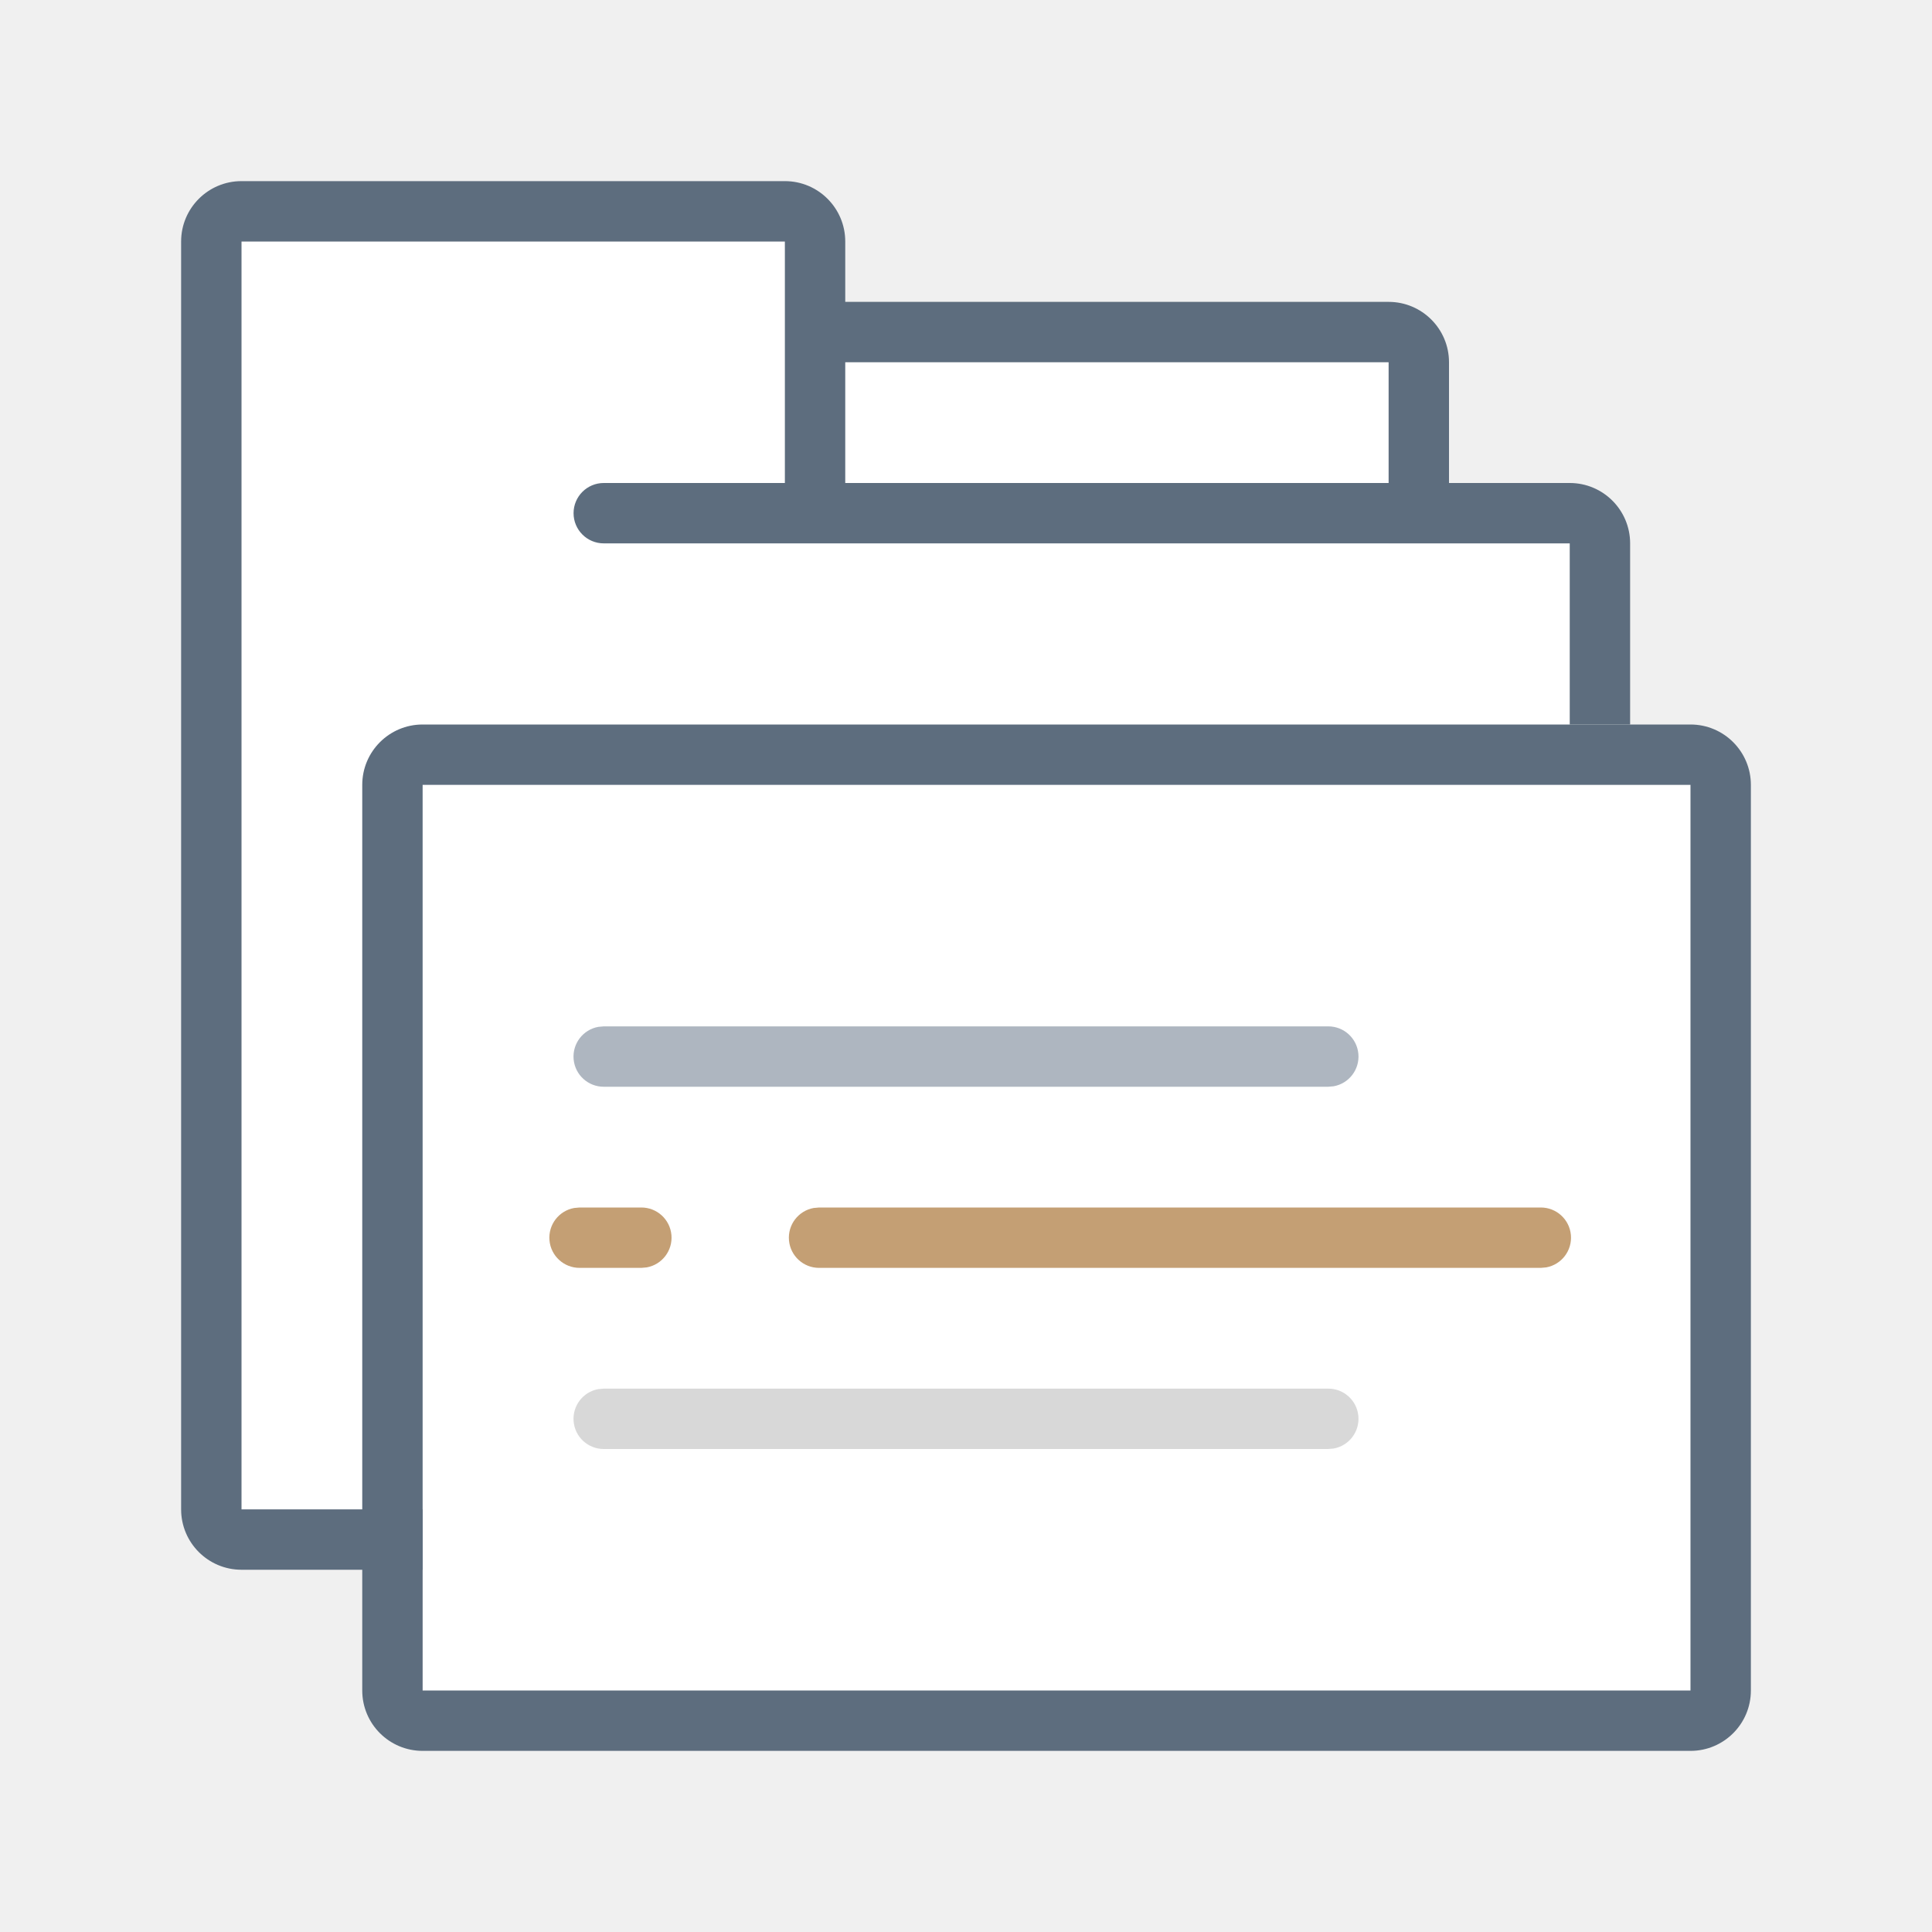
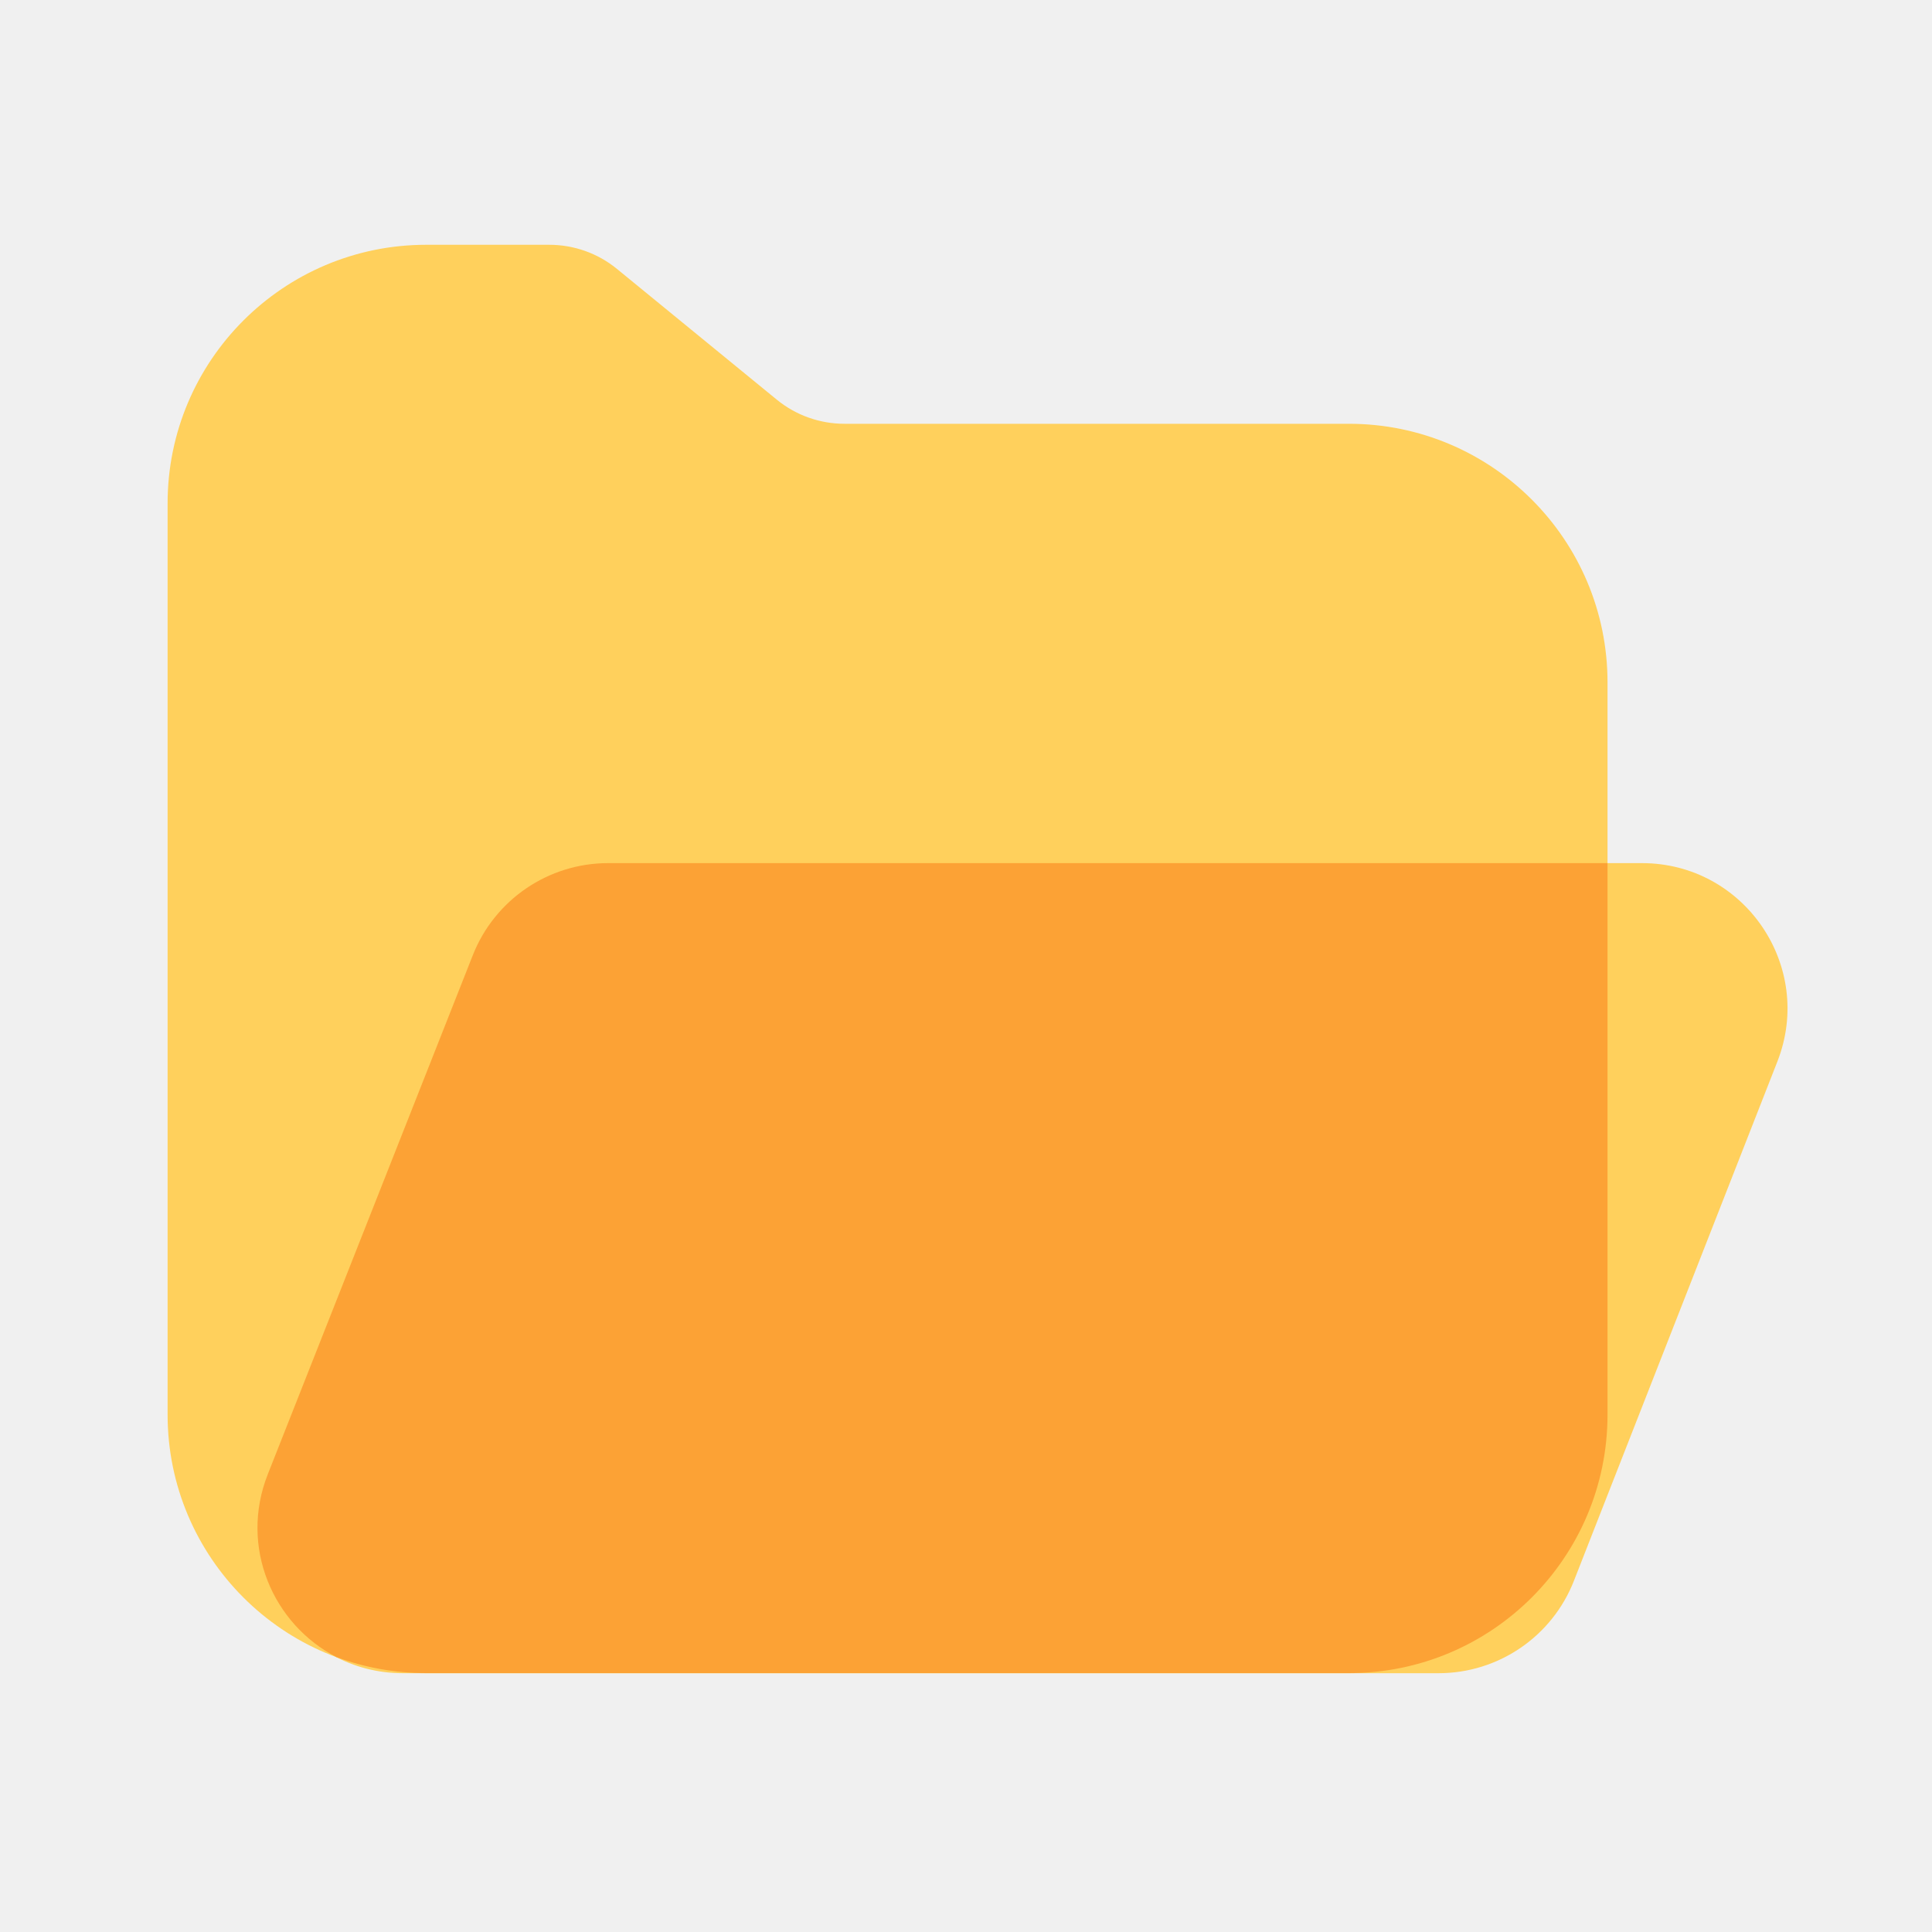
- <svg xmlns="http://www.w3.org/2000/svg" t="1702632541106" class="icon" viewBox="0 0 1024 1024" version="1.1" p-id="17294" width="32" height="32">
-   <path d="M736 288h96v128h64v480H224v-96H128V128h288l2.112 64H736z" fill="#FFFFFF" p-id="17295" />
-   <path d="M768 256h64a32 32 0 0 1 32 32v96h-32V288H320a16 16 0 0 1 0-32h96V128H128v672h96v32H128a32 32 0 0 1-32-32V128a32 32 0 0 1 32-32h288a32 32 0 0 1 32 32v32h288a32 32 0 0 1 32 32v64z m-32 0V192h-288v64h288z" fill="#5D6D7E" p-id="17296" />
-   <path d="M224 384h672a32 32 0 0 1 32 32v480a32 32 0 0 1-32 32H224a32 32 0 0 1-32-32V416a32 32 0 0 1 32-32z m0 32v480h672V416H224z" fill="#5D6D7E" p-id="17297" />
-   <path d="M704 544a16 16 0 0 1 2.88 31.744L704 576H320a16 16 0 0 1-2.88-31.744L320 544h384z" fill="#AEB6C0" p-id="17298" />
-   <path d="M816.64 640a16 16 0 0 1 2.88 31.744l-2.88 0.256H434.144a16 16 0 0 1-2.88-31.744l2.88-0.256H816.64z m-476.736 0a16 16 0 0 1 2.88 31.744l-2.88 0.256H307.2a16 16 0 0 1-2.88-31.744L307.2 640h32.704z" fill="#C49F74" p-id="17299" />
-   <path d="M704 736a16 16 0 0 1 2.88 31.744L704 768H320a16 16 0 0 1-2.88-31.744L320 736h384z" fill="#D8D8D8" p-id="17300" />
+ <svg xmlns="http://www.w3.org/2000/svg" t="1703228147498" class="icon" viewBox="0 0 1024 1024" version="1.1" p-id="6285" width="32" height="32">
+   <path d="M714.957 886.835H225.894c-75.674 0-137.062-61.389-137.062-137.062V266.803c0-75.674 61.389-137.062 137.062-137.062h65.229c13.107 0 25.754 4.506 35.891 12.8l84.685 69.274c10.138 8.294 22.784 12.8 35.891 12.8h267.366c75.674 0 137.062 61.389 137.062 137.062v388.096c0 75.725-61.389 137.062-137.062 137.062z" fill="#FFD05C" p-id="6286" />
+   <path d="M322.304 457.472h547.942c54.323 0 91.597 54.63 71.782 105.216l-107.827 275.2a77.046 77.046 0 0 1-71.782 48.947H213.606c-54.374 0-91.699-54.835-71.68-105.421l108.698-275.2c11.622-29.389 40.038-48.742 71.68-48.742z" fill="#FFD05C" p-id="6287" />
+   <path d="M852.019 749.773V457.472H322.304c-31.642 0-60.058 19.354-71.68 48.742l-108.698 275.2c-15.258 38.605 2.867 79.667 36.506 96.922 14.797 5.478 30.822 8.448 47.514 8.448h489.011c75.674 0.051 137.062-61.286 137.062-137.011z" fill="#FCA235" p-id="6288" />
</svg>
